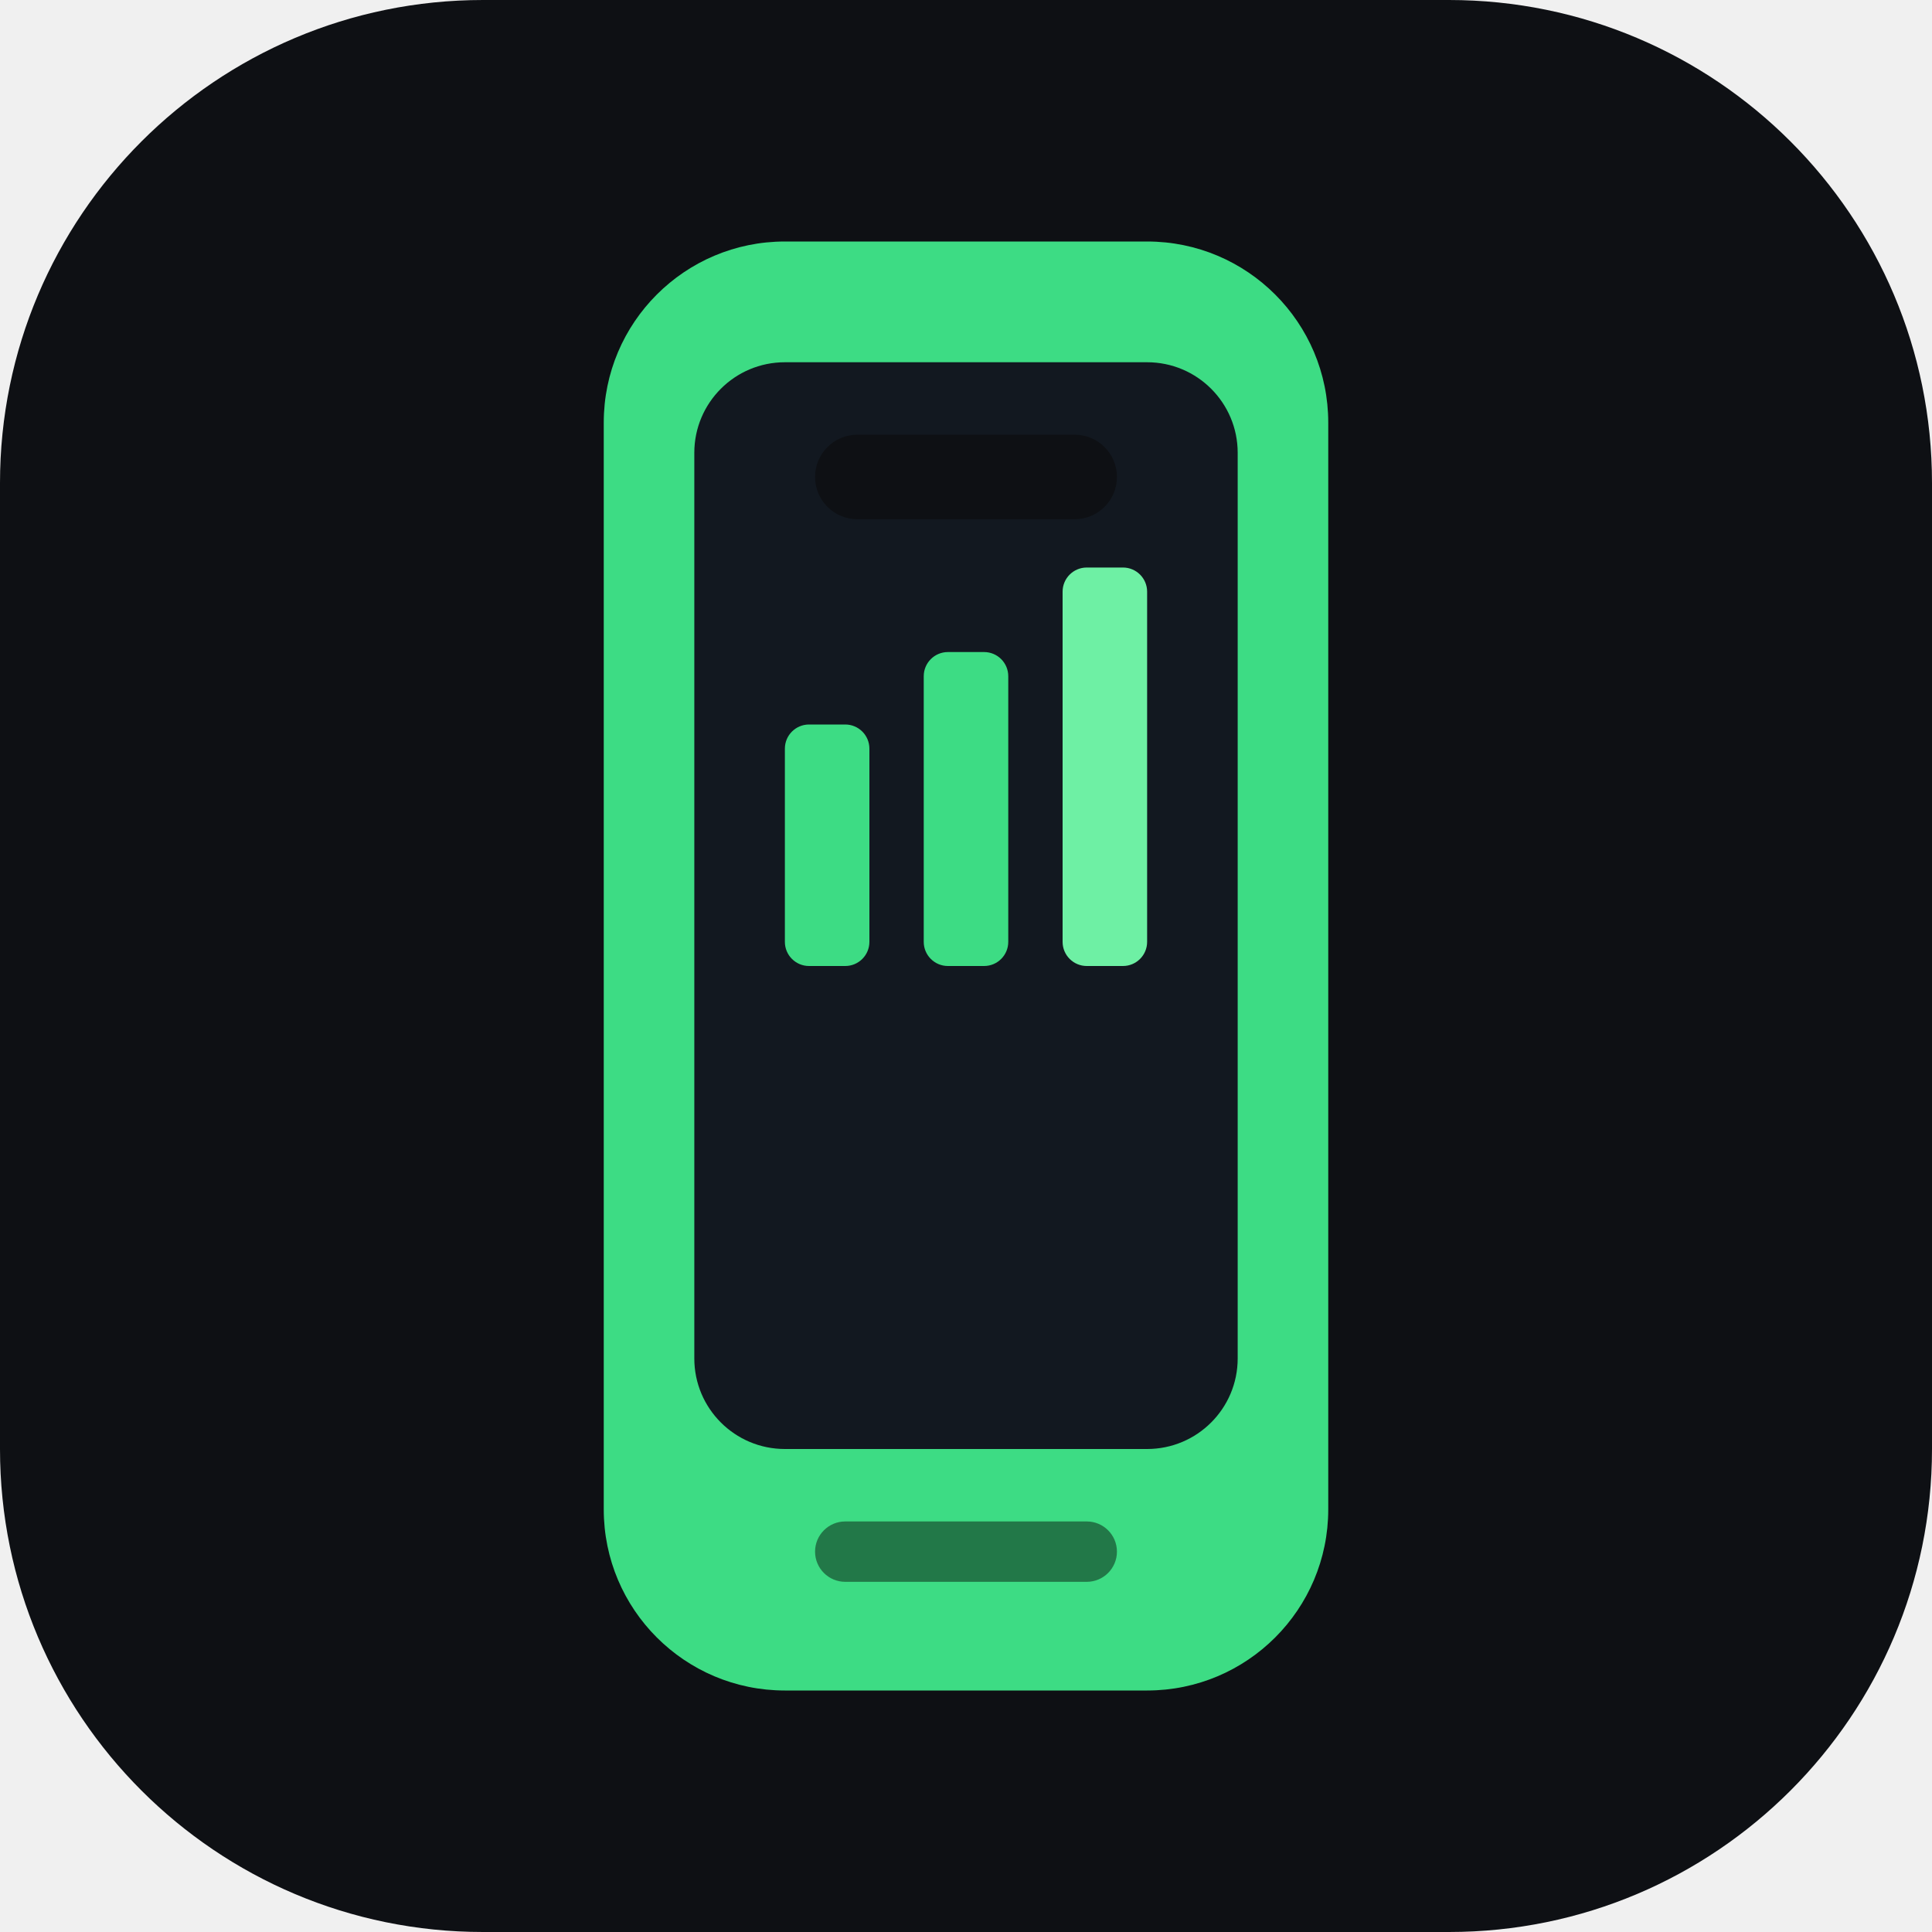
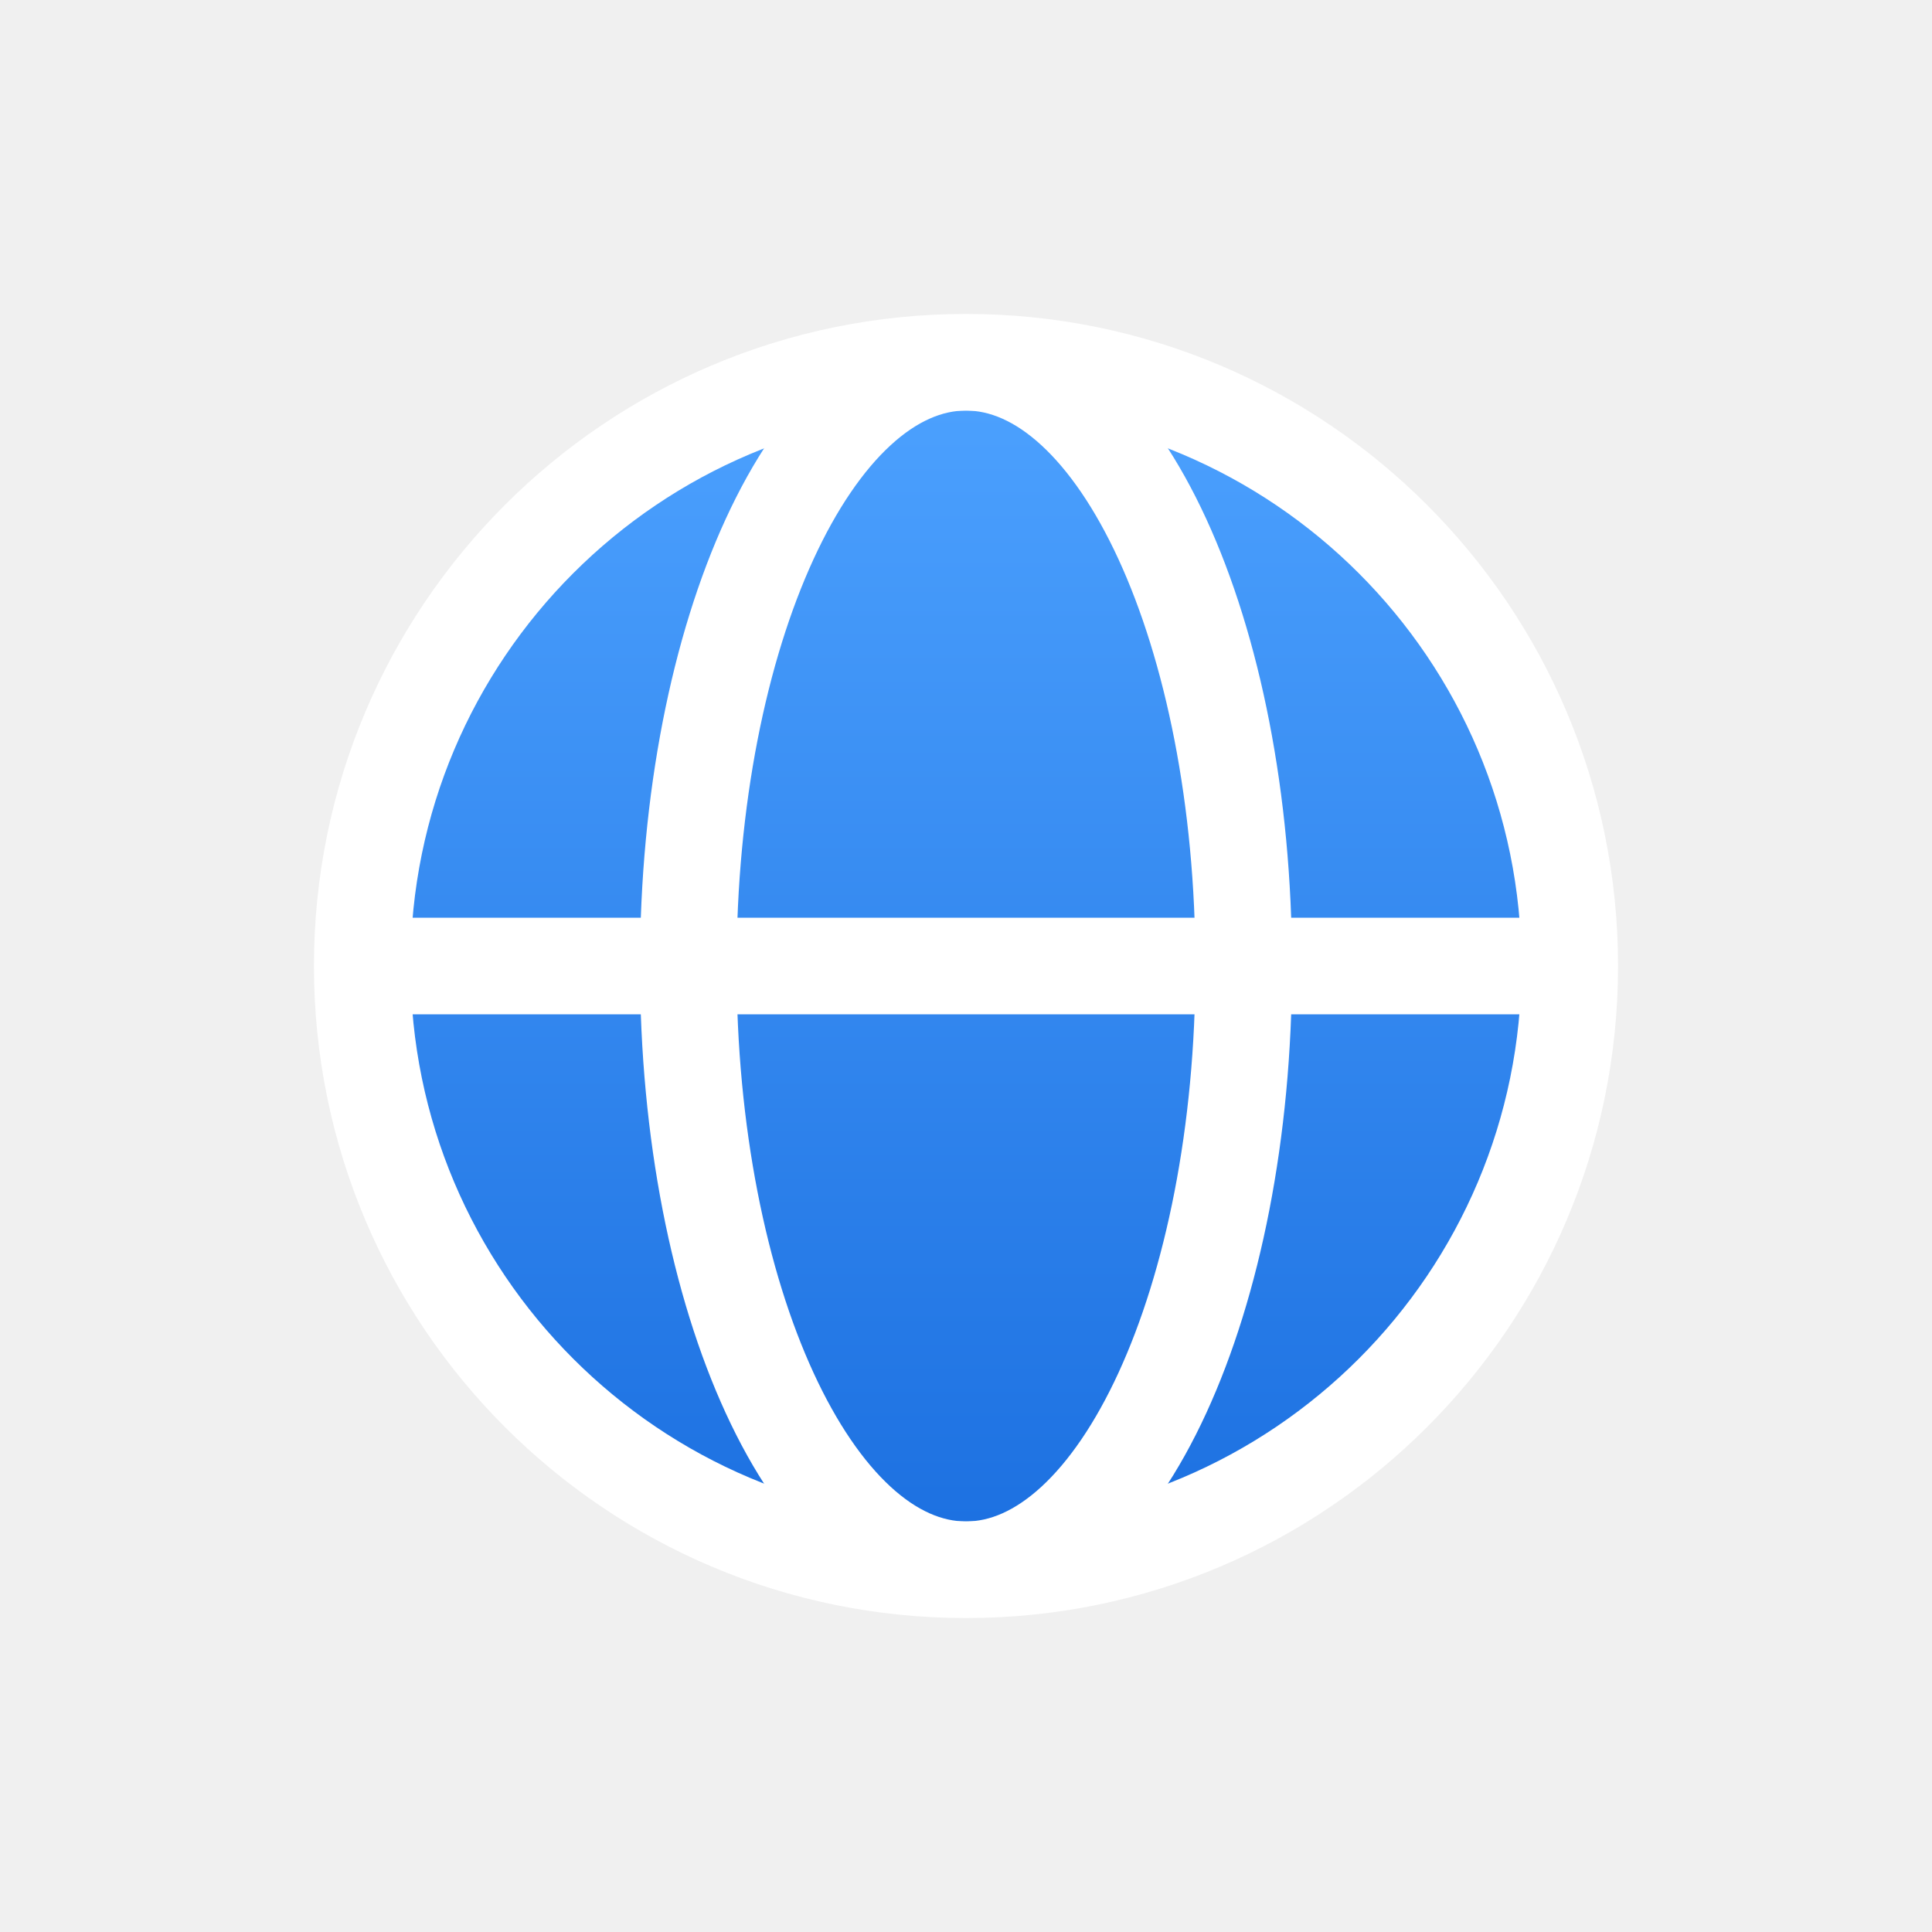
- <svg xmlns="http://www.w3.org/2000/svg" viewBox="0 0 32 32" role="img" aria-label="Web-scrcpy">
-   <rect width="32" height="32" rx="8" fill="#0E1014" />
-   <rect x="10" y="4" width="12" height="24" rx="3" fill="#3DDC84" />
-   <rect x="11.5" y="6" width="9" height="18" rx="1.5" fill="#121820" />
-   <rect x="13.5" y="7.2" width="5" height="1.4" rx="0.7" fill="#0E1014" />
-   <rect x="13" y="12" width="1.4" height="4" rx="0.4" fill="#3DDC84" />
-   <rect x="15.3" y="10.8" width="1.4" height="5.2" rx="0.4" fill="#3DDC84" />
-   <rect x="17.6" y="9.4" width="1.4" height="6.6" rx="0.4" fill="#6EF0A4" />
-   <rect x="13.5" y="25.2" width="5" height="1" rx="0.5" fill="#07140C" opacity="0.5" />
+ <svg xmlns="http://www.w3.org/2000/svg" viewBox="0 0 32 32" role="img" aria-label="Web">
+   <defs>
+     <linearGradient id="s" x1="0" y1="6" x2="0" y2="26" gradientUnits="userSpaceOnUse">
+       <stop offset="0" stop-color="#4DA2FF" />
+       <stop offset="1" stop-color="#1B6FE0" />
+     </linearGradient>
+     <clipPath id="b">
+       <circle cx="16" cy="16" r="10" />
+     </clipPath>
+   </defs>
+   <circle cx="16" cy="16" r="10" fill="url(#s)" />
+   <g clip-path="url(#b)" fill="none" stroke="#FFFFFF" stroke-width="1.6" stroke-linecap="round">
+     <ellipse cx="16" cy="16" rx="4.6" ry="10" />
+     <line x1="6" y1="16" x2="26" y2="16" />
+   </g>
+   <circle cx="16" cy="16" r="10" fill="none" stroke="#FFFFFF" stroke-width="1.6" />
</svg>
